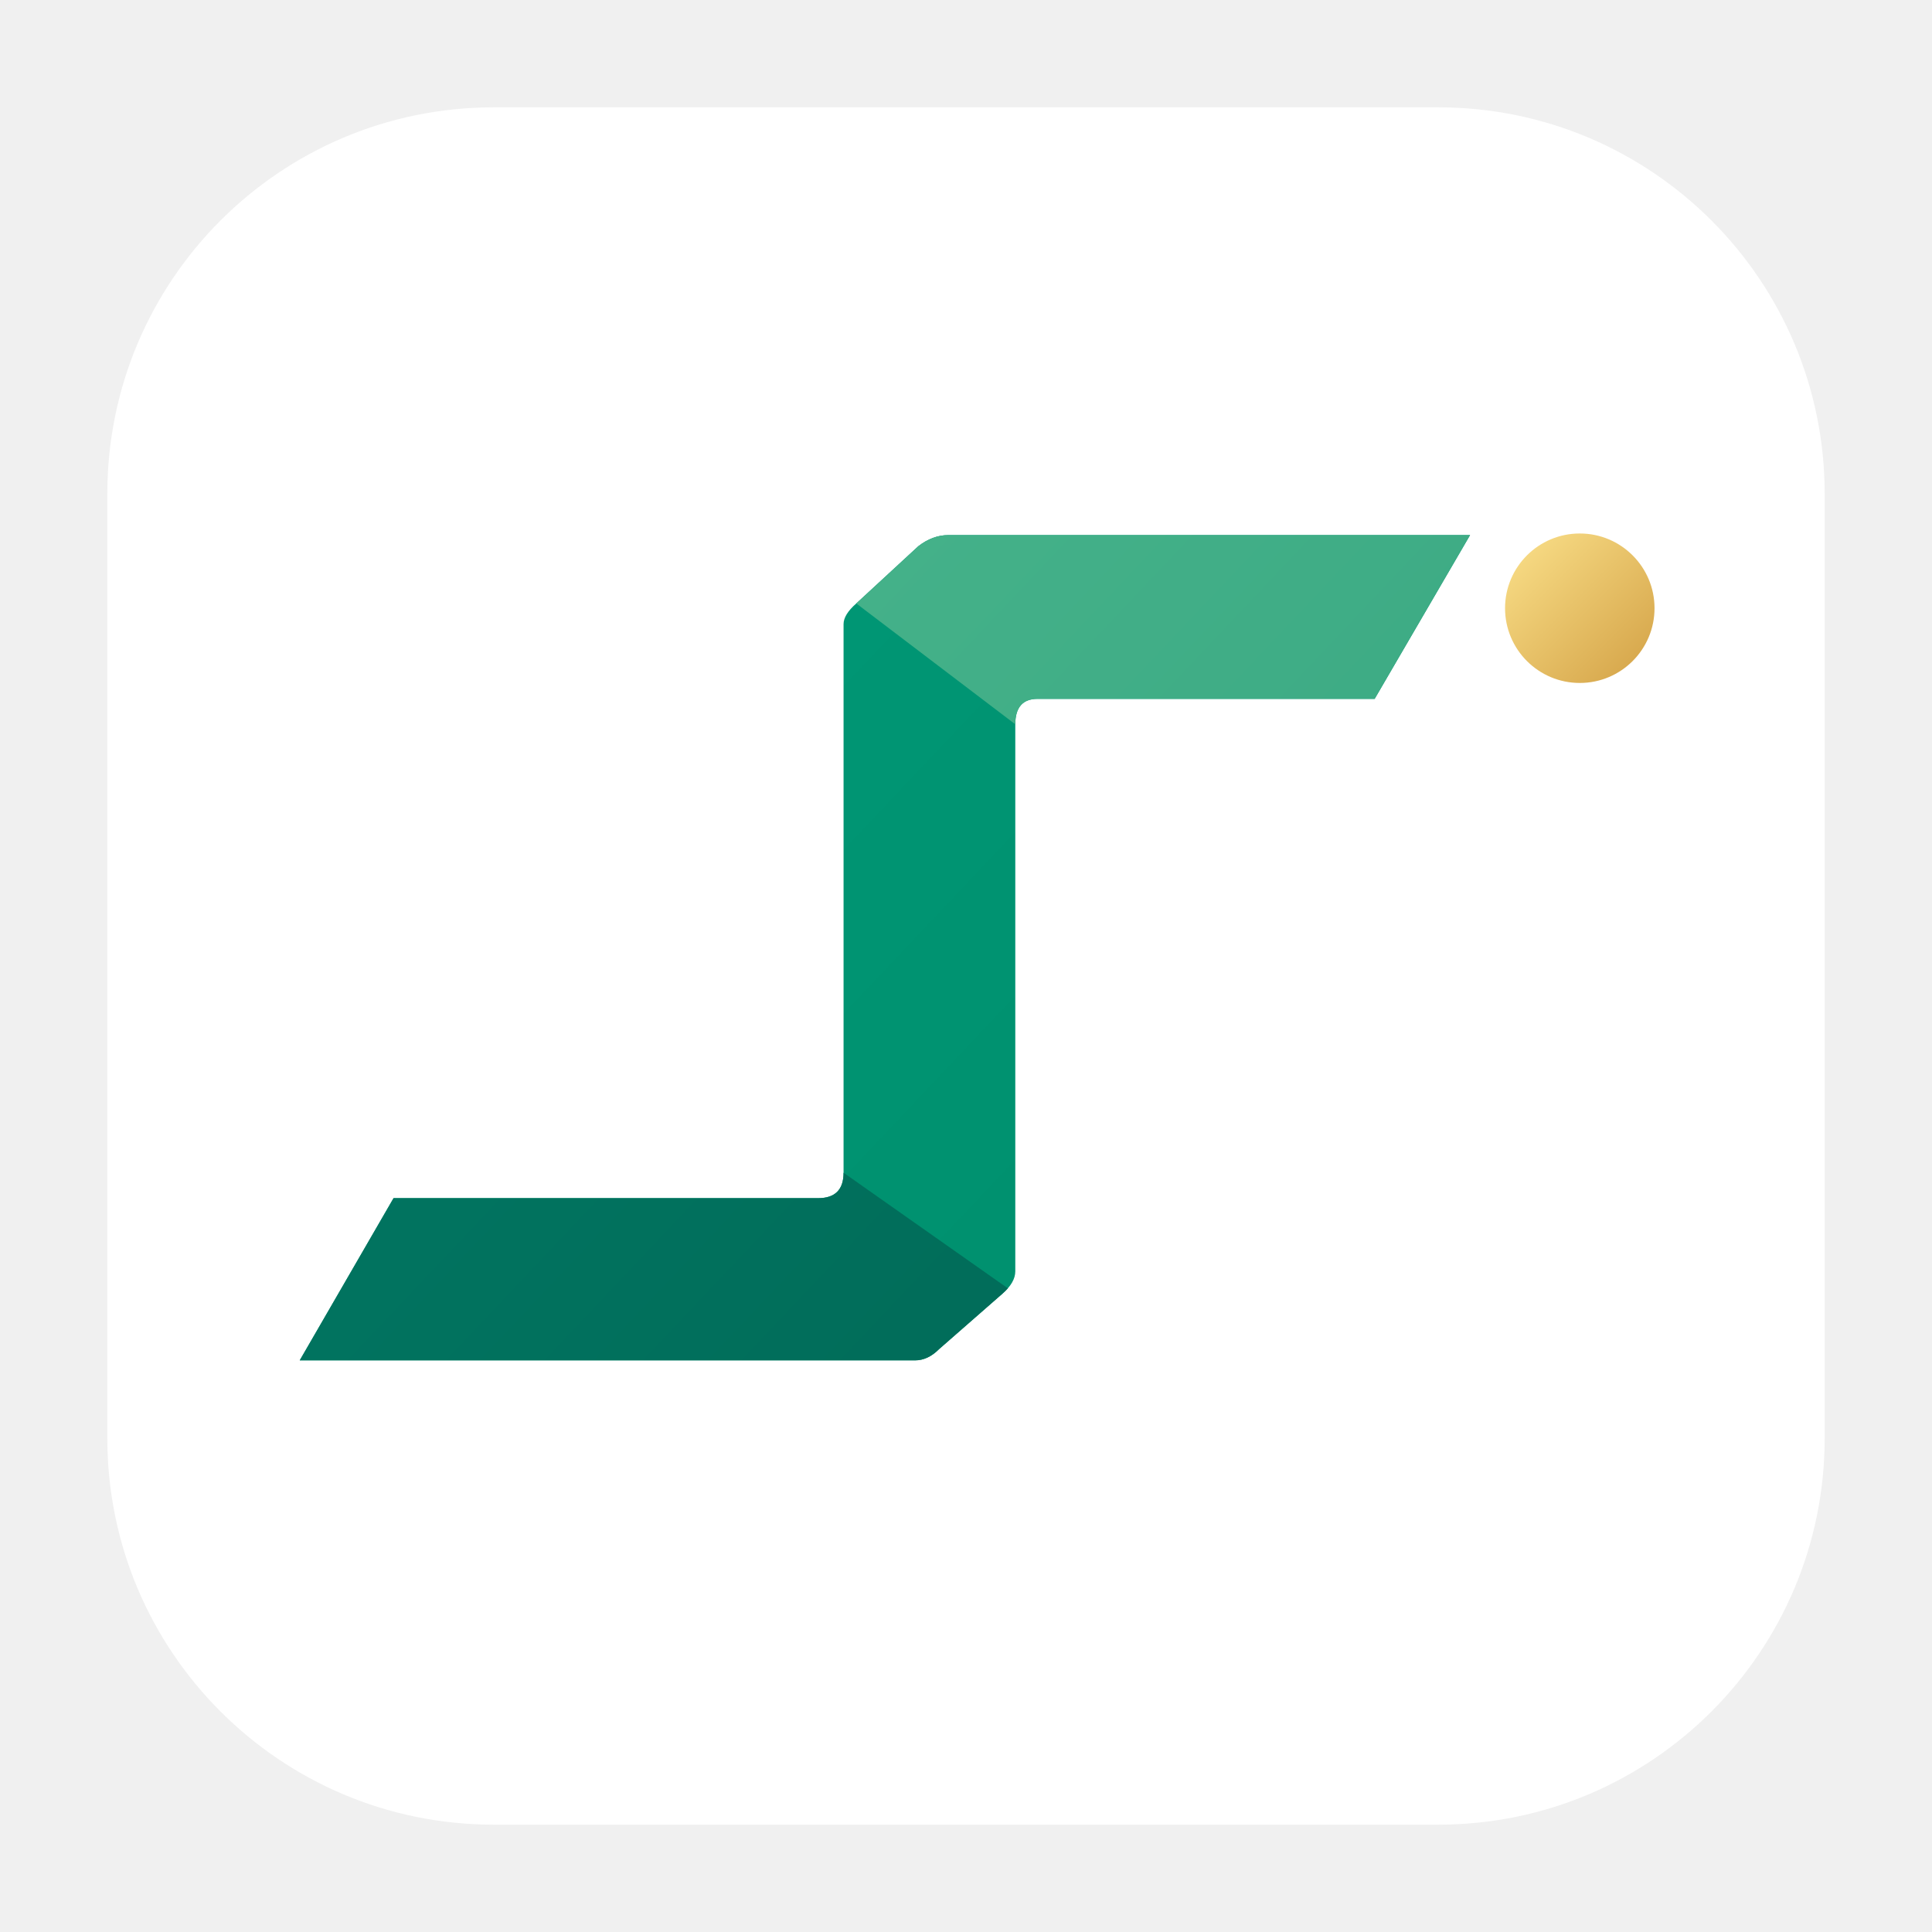
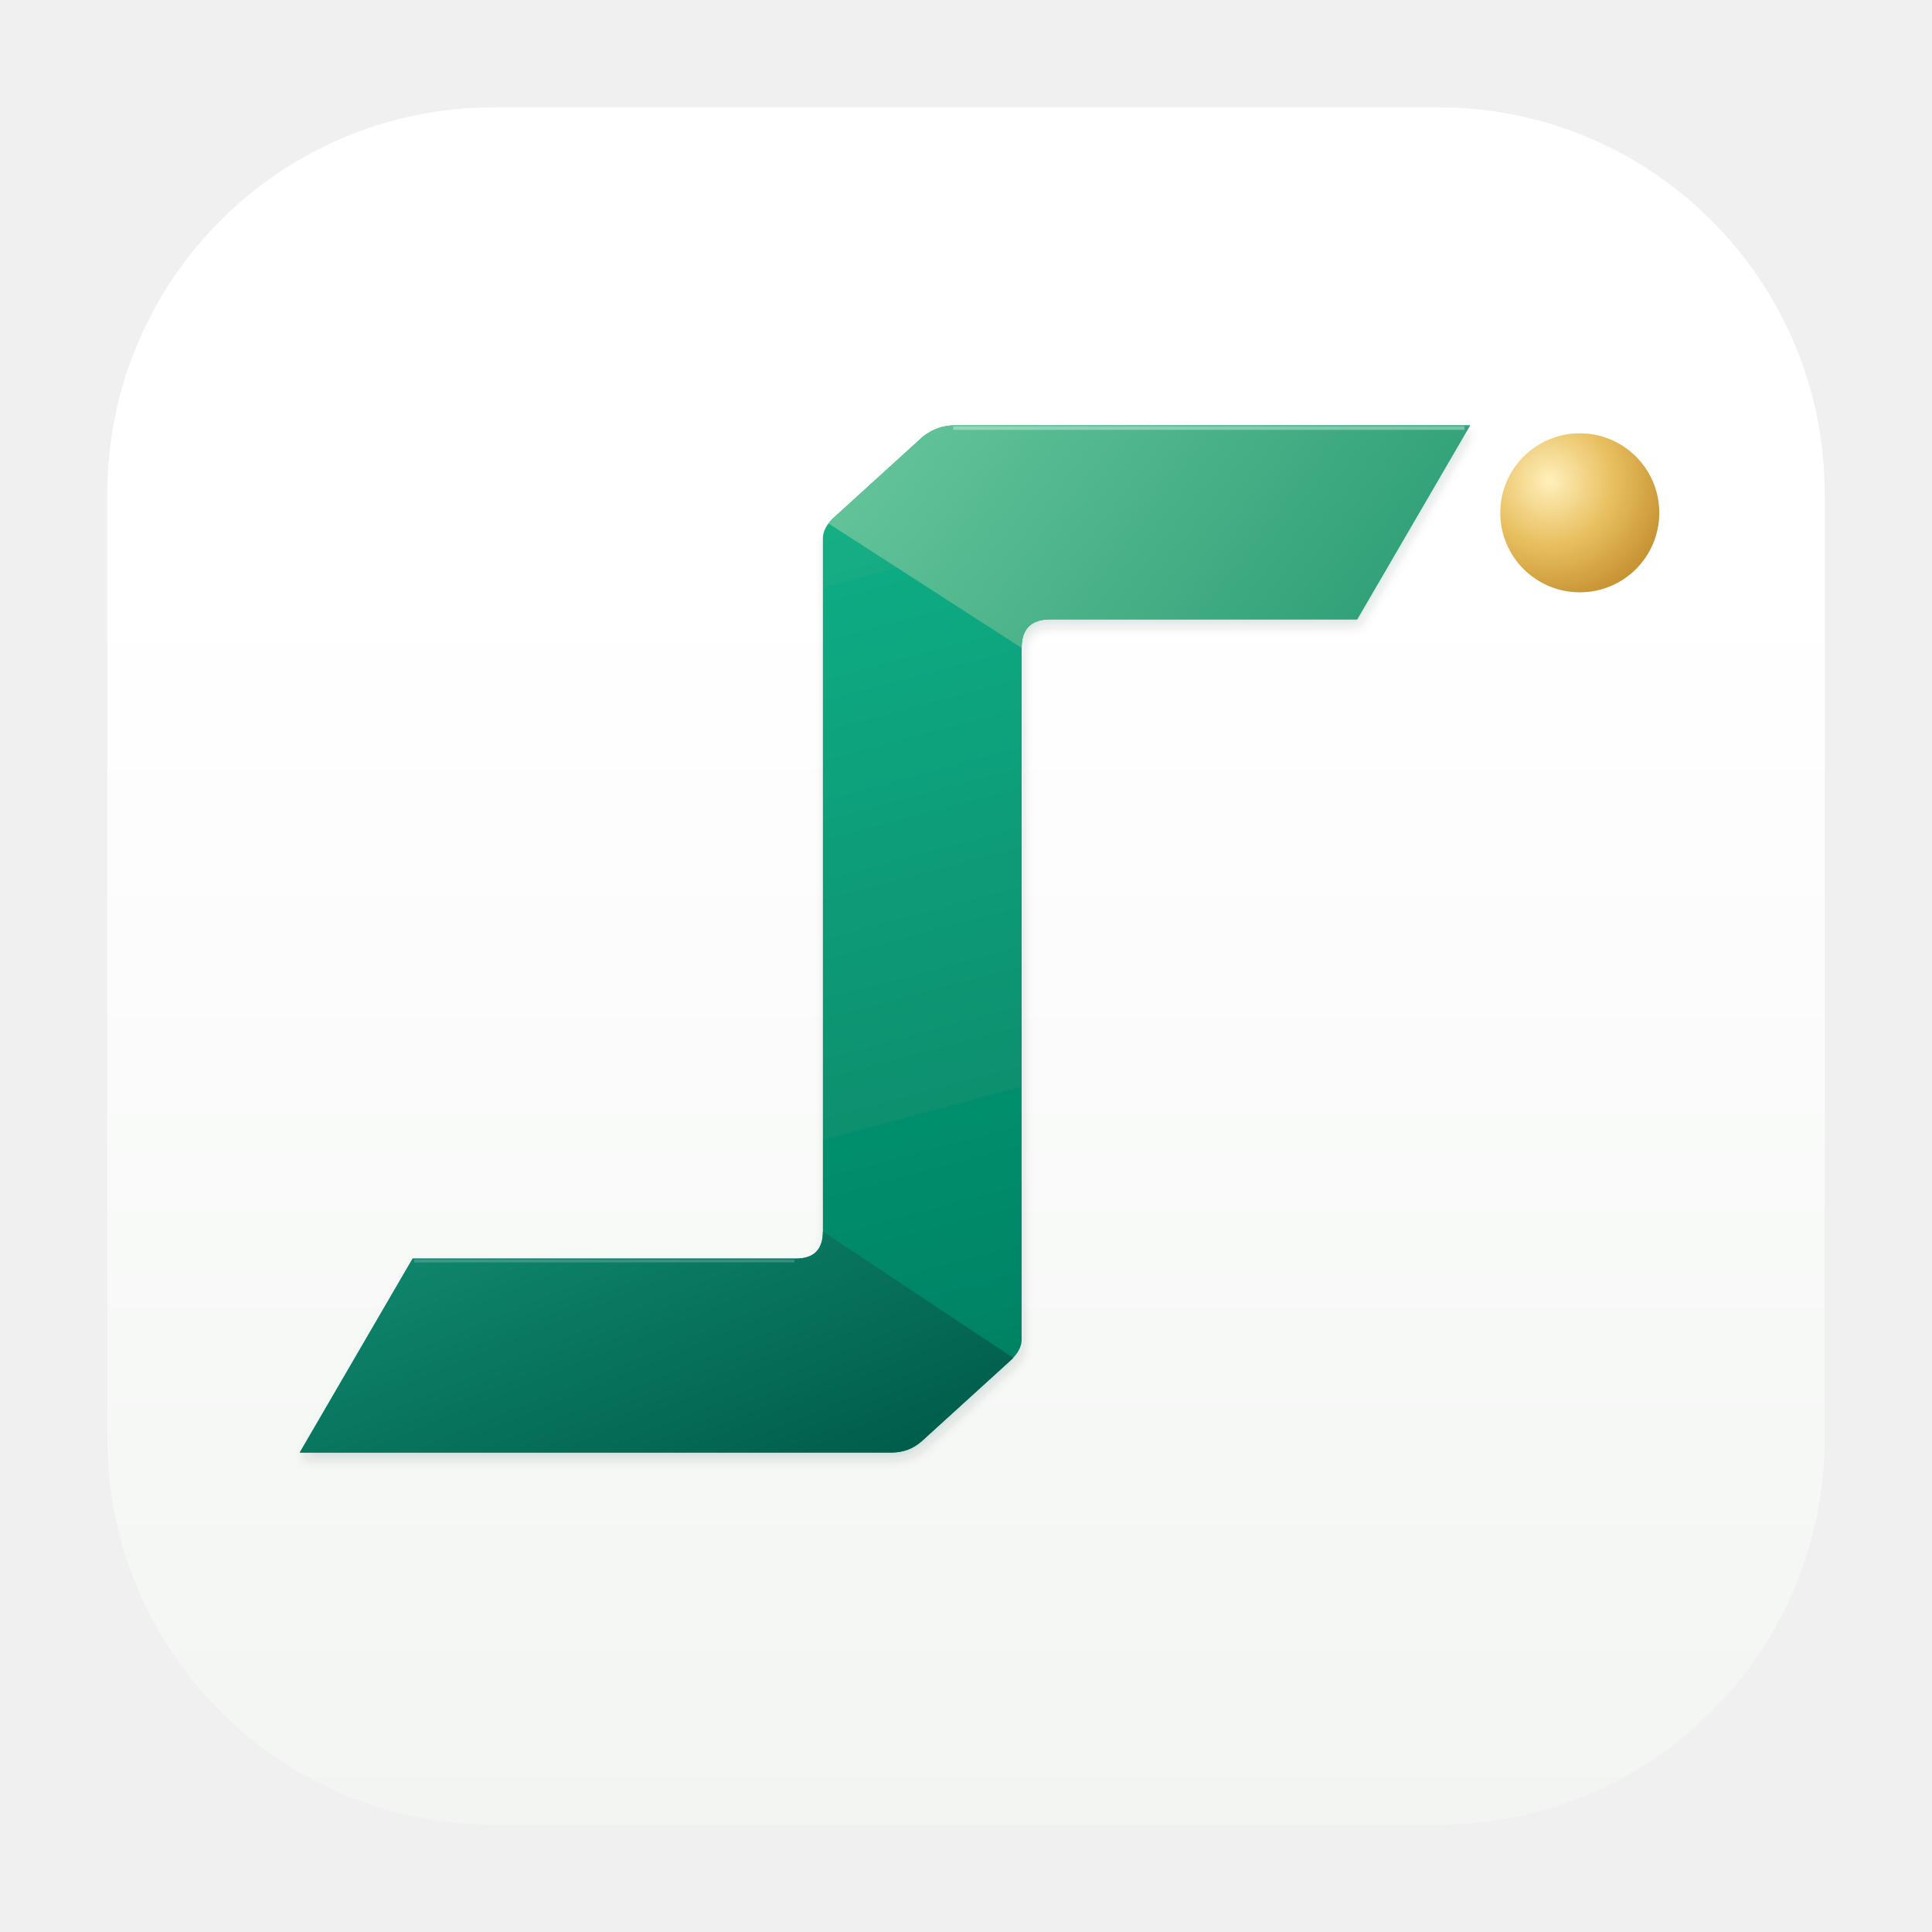
<svg xmlns="http://www.w3.org/2000/svg" viewBox="0 0 108 108">
  <defs>
    <clipPath id="body">
-       <path d="M12.1,78.8L18.0,68.6L44.7,68.6Q46.3,68.6 46.3,67.0L46.3,32.5Q46.3,31.9 47.1,31.2L51.0,27.6Q51.9,26.9 52.9,26.9L85.7,26.9L79.7,37.2L58.5,37.2Q57.1,37.2 57.1,38.8L57.1,73.2Q57.1,73.9 56.3,74.6L52.3,78.1Q51.6,78.8 50.8,78.8Z" />
+       <path d="M12.1,84.6L19.2,72.4L43.3,72.4Q45.0,72.4 45.0,70.7L45.0,27.1Q45.0,26.4 45.8,25.7L51.3,20.7Q52.2,20.0 53.3,20.0L85.7,20.0L78.6,32.2L59.3,32.2Q57.5,32.2 57.5,34.0L57.5,77.5Q57.5,78.2 56.7,78.9L51.2,83.9Q50.4,84.6 49.3,84.6Z" />
    </clipPath>
-     <linearGradient id="upper" gradientUnits="userSpaceOnUse" x1="18" y1="20" x2="90" y2="88">
-       <stop stop-color="#4AB68D" />
-       <stop offset="1" stop-color="#35A47F" />
+     <linearGradient id="upper" gradientUnits="userSpaceOnUse" x1="51" y1="17" x2="81" y2="40">
+       <stop stop-color="#64C49A" />
+       <stop offset="1" stop-color="#289A72" />
    </linearGradient>
-     <linearGradient id="middle" gradientUnits="userSpaceOnUse" x1="18" y1="20" x2="90" y2="88">
-       <stop stop-color="#009A78" />
-       <stop offset="1" stop-color="#008C6A" />
+     <linearGradient id="middle" gradientUnits="userSpaceOnUse" x1="43" y1="26" x2="58" y2="82">
+       <stop stop-color="#13AF86" />
+       <stop offset="1" stop-color="#007F61" />
    </linearGradient>
-     <linearGradient id="lower" gradientUnits="userSpaceOnUse" x1="18" y1="20" x2="90" y2="88">
-       <stop stop-color="#027B66" />
-       <stop offset="1" stop-color="#006553" />
+     <linearGradient id="lower" gradientUnits="userSpaceOnUse" x1="29" y1="67" x2="38" y2="89">
+       <stop stop-color="#10876D" />
+       <stop offset="1" stop-color="#005E4C" />
    </linearGradient>
-     <linearGradient id="gold" gradientUnits="userSpaceOnUse" x1="89" y1="28" x2="96" y2="35">
-       <stop stop-color="#F6D982" />
-       <stop offset="1" stop-color="#D8A94E" />
+     <radialGradient id="gold" gradientUnits="userSpaceOnUse" cx="90.7" cy="23.5" r="7.76">
+       <stop stop-color="#FFF0BC" />
+       <stop offset="0.52" stop-color="#E8BF5F" />
+       <stop offset="1" stop-color="#C69131" />
+     </radialGradient>
+     <linearGradient id="tile" x1="0" y1="1" x2="0" y2="0">
+       <stop stop-color="#F2F5F2" />
+       <stop offset="0.72" stop-color="white" />
+       <stop offset="1" stop-color="white" />
    </linearGradient>
+     <filter id="contact" x="-10%" y="-10%" width="120%" height="120%">
+       <feDropShadow dx="0.1" dy="0.45" stdDeviation="0.325" flood-color="#173D30" flood-opacity="0.13" />
+     </filter>
  </defs>
-   <rect x="6" y="6" width="96" height="96" rx="21.6" fill="white" />
+   <rect x="6" y="6" width="96" height="96" rx="21.6" fill="url(#tile)" />
  <g transform="translate(6 6) scale(.8888889)">
-     <path fill="url(#middle)" d="M12.1,78.8L18.0,68.6L44.7,68.6Q46.3,68.6 46.3,67.0L46.3,32.5Q46.3,31.9 47.1,31.2L51.0,27.6Q51.9,26.9 52.9,26.9L85.7,26.9L79.7,37.2L58.5,37.2Q57.1,37.2 57.1,38.8L57.1,73.2Q57.1,73.9 56.3,74.6L52.3,78.1Q51.6,78.8 50.8,78.8Z" />
+     <path fill="url(#middle)" filter="url(#contact)" d="M12.1,84.6L19.2,72.4L43.3,72.4Q45.0,72.4 45.0,70.7L45.0,27.1Q45.0,26.4 45.8,25.7L51.3,20.7Q52.2,20.0 53.3,20.0L85.7,20.0L78.6,32.2L59.3,32.2Q57.5,32.2 57.5,34.0L57.5,77.5Q57.5,78.2 56.7,78.9L51.2,83.9Q50.4,84.6 49.3,84.6Z" />
    <g clip-path="url(#body)">
-       <path fill="url(#upper)" d="M0.0,0.0L108.0,0.0L108.0,60.0L57.1,38.8L47.1,31.2L0.0,31.2Z" />
-       <path fill="url(#lower)" d="M0.0,67.0L46.3,67.0L57.1,74.6L108.0,99.0L108.0,108.0L0.0,108.0Z" />
+       <path fill="url(#upper)" d="M0.0,0.0L108.0,0.0L108.0,68.0L57.5,34.0L45.4,26.2L0.0,26.2Z" />
+       <path fill="url(#lower)" d="M0.0,70.7L45.0,70.7L57.5,79.0L108.0,108.0L0.0,108.0Z" />
+       <path d="M53.2 20.17H85.35" fill="none" stroke="white" stroke-opacity="0.34" stroke-width="0.23" />
+       <path d="M19.3 72.55H43.2" fill="none" stroke="white" stroke-opacity="0.18" stroke-width="0.18" />
    </g>
-     <circle cx="92.6" cy="31.5" r="4.7" fill="url(#gold)" />
+     <circle cx="92.6" cy="25.5" r="5" fill="url(#gold)" />
  </g>
</svg>
